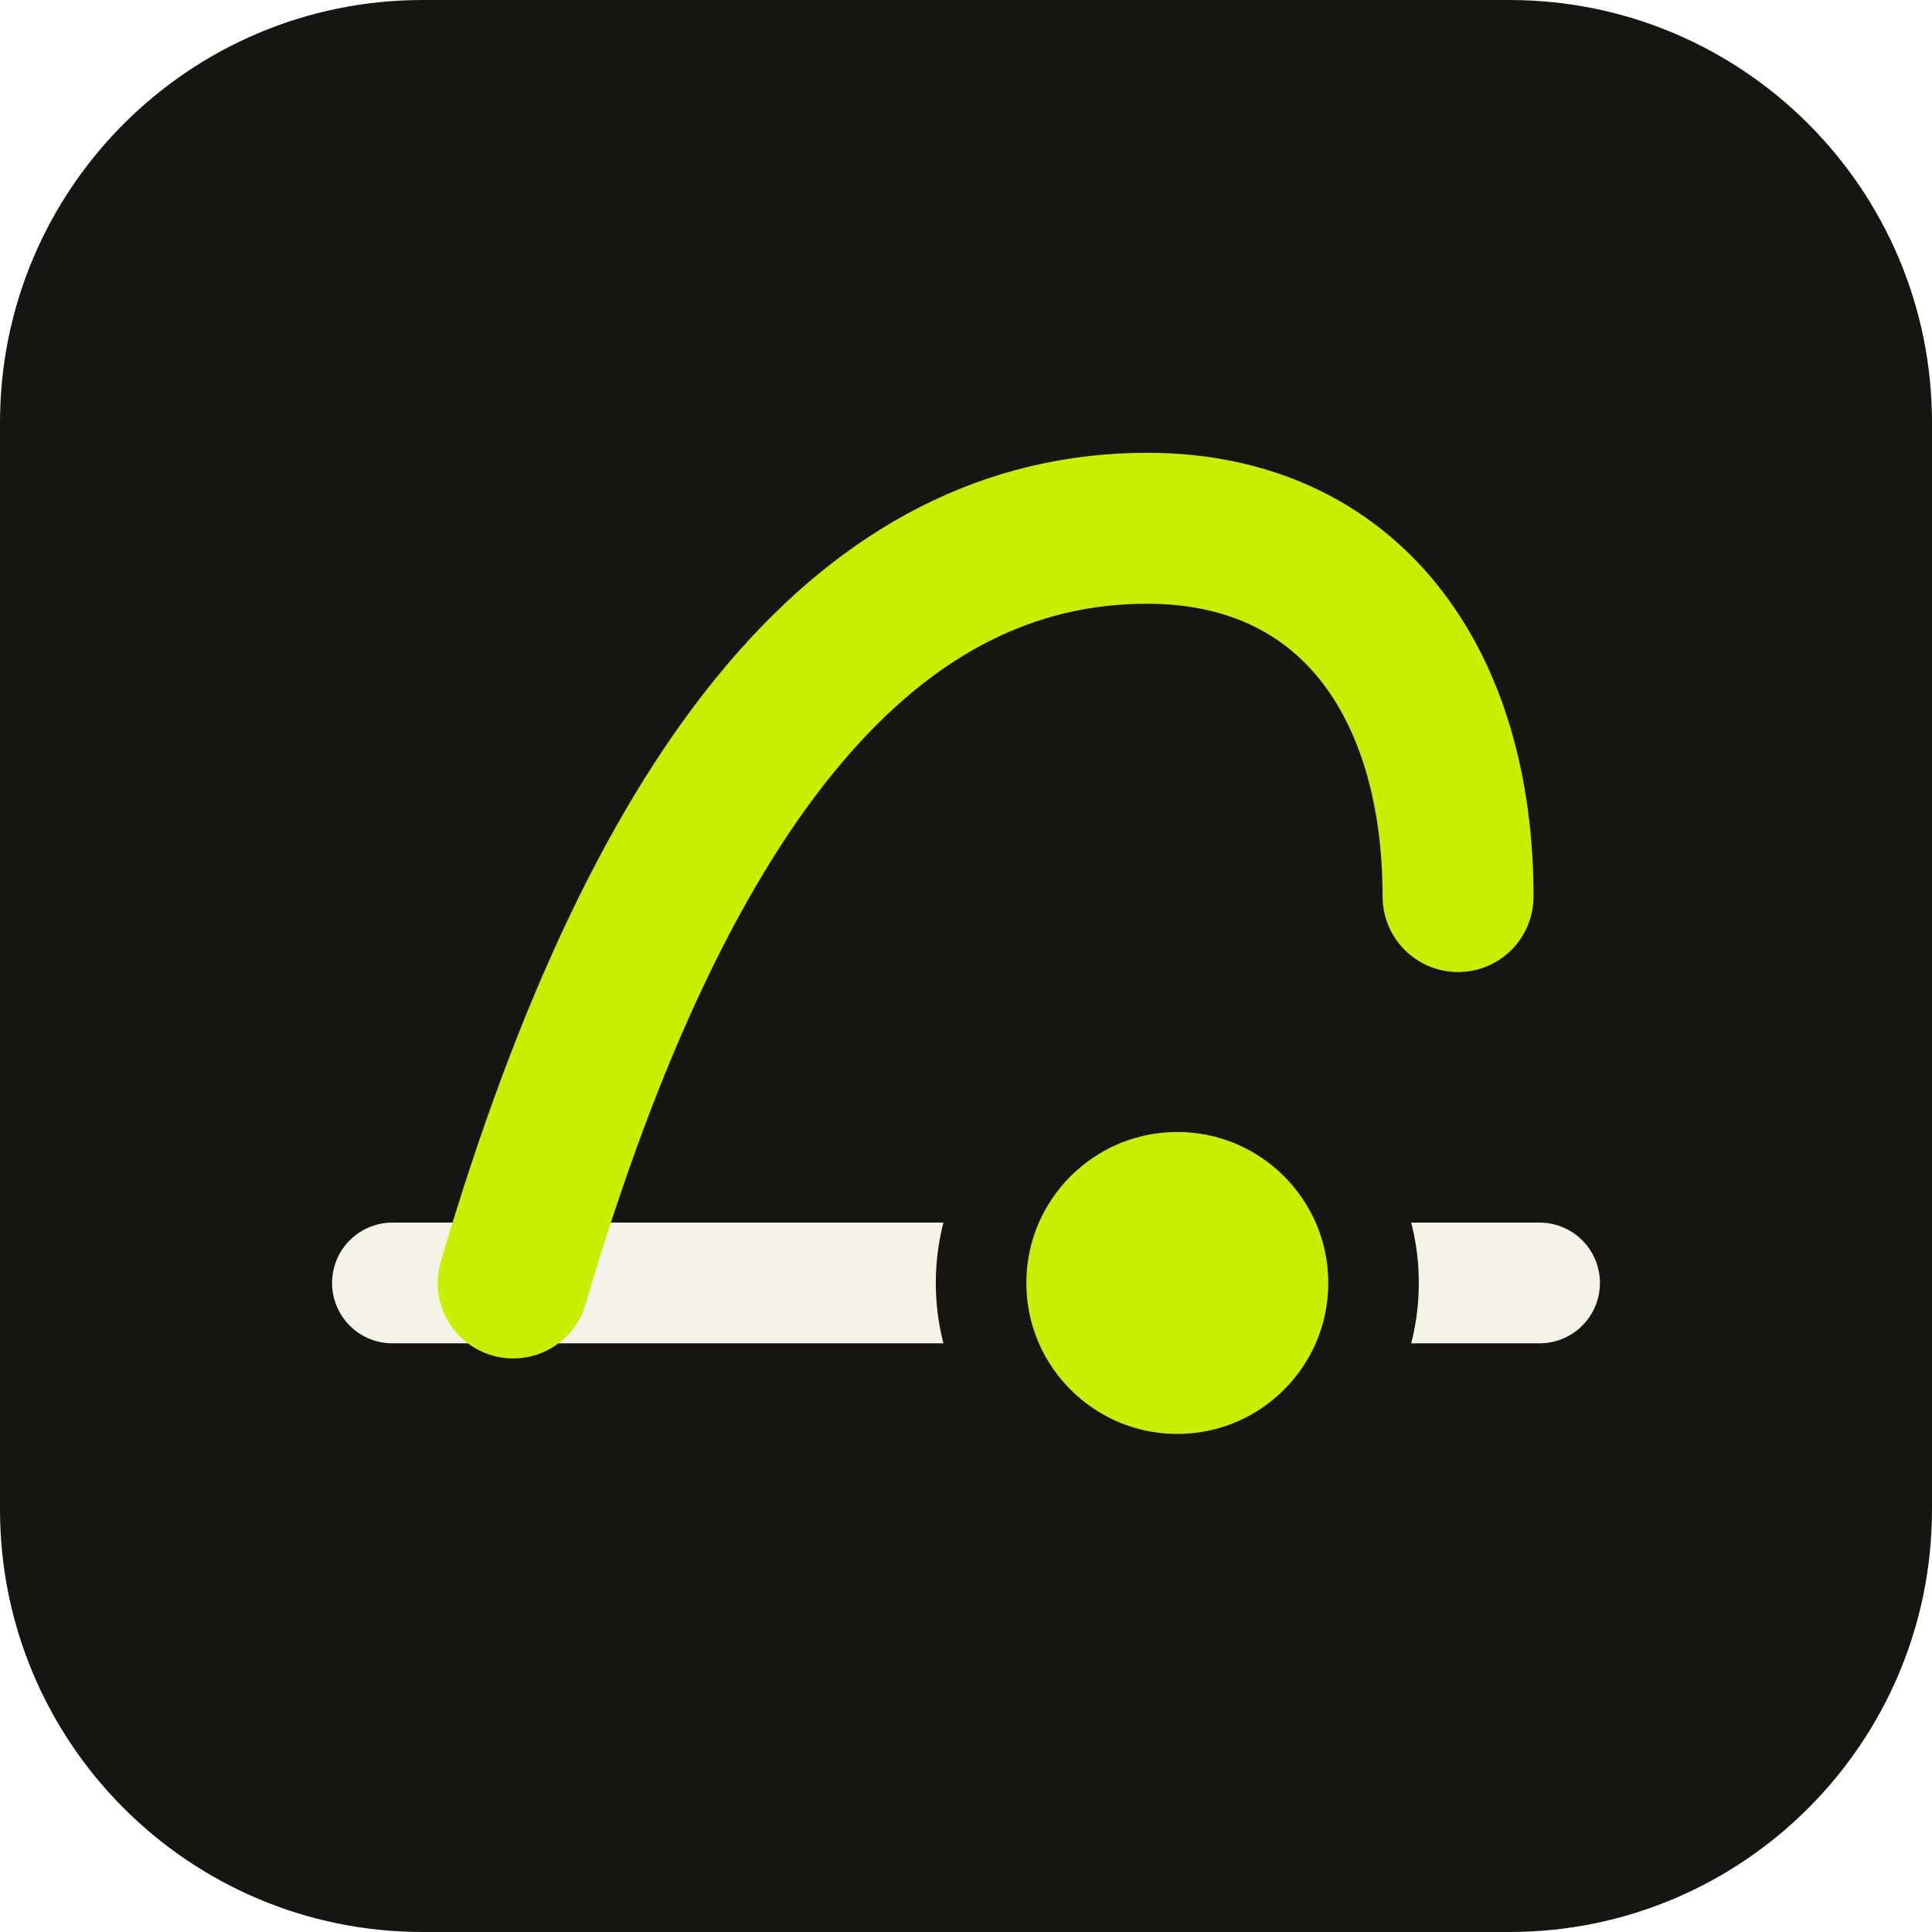
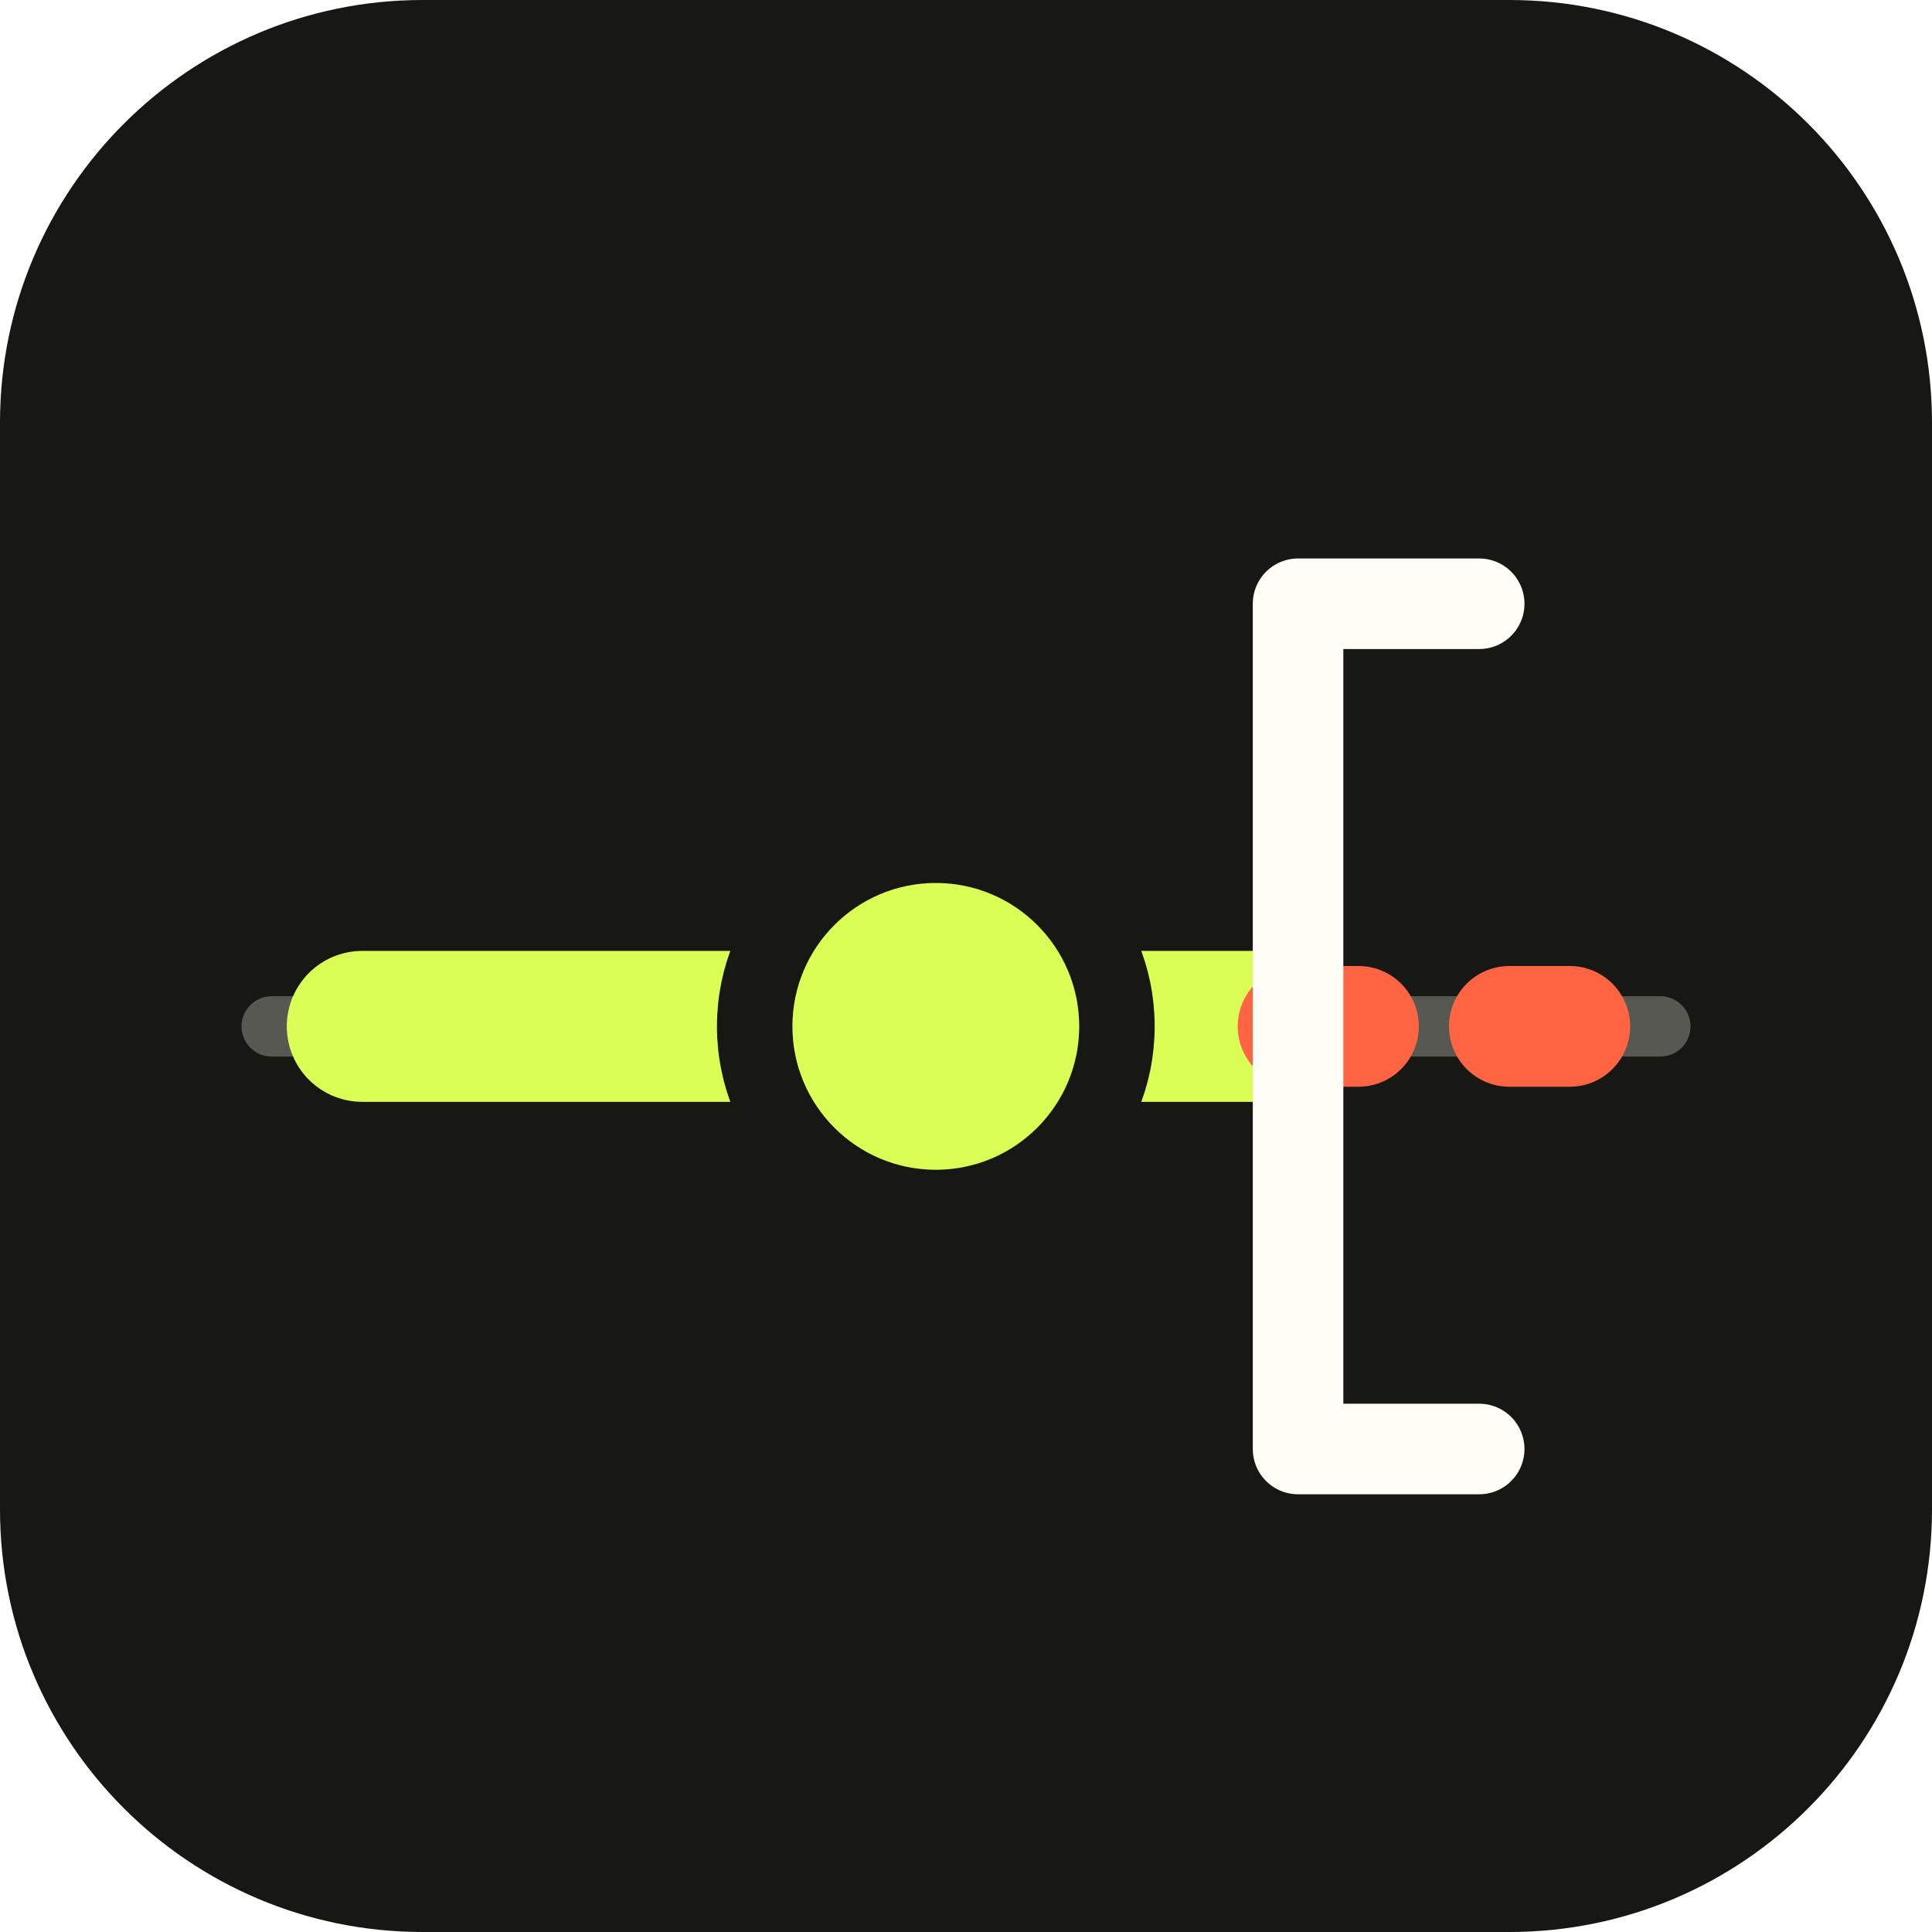
<svg xmlns="http://www.w3.org/2000/svg" viewBox="0 0 64 64" role="img" aria-labelledby="title">
-   <rect width="64" height="64" rx="14" fill="#151611" />
-   <path d="M13 42.5h38" stroke="#F5F2E8" stroke-width="4" stroke-linecap="round" />
-   <path d="M17 42.5c5-17 12-25 21-25 6.7 0 10.3 5.1 10.3 12.2" fill="none" stroke="#C7F000" stroke-width="5" stroke-linecap="round" />
-   <circle cx="39" cy="42.5" r="6.5" fill="#C7F000" stroke="#151611" stroke-width="3" />
+   <rect width="64" height="64" rx="14" fill="#171714" />
+   <path d="M9 34h46" fill="none" stroke="#FFFDF5" stroke-opacity=".28" stroke-width="2" stroke-linecap="round" />
+   <path d="M12 34h31" fill="none" stroke="#D9FF57" stroke-width="5" stroke-linecap="round" />
+   <path d="M43 34h12" fill="none" stroke="#FF6542" stroke-width="4" stroke-linecap="round" stroke-dasharray="2 5" />
+   <circle cx="31" cy="34" r="6" fill="#D9FF57" stroke="#171714" stroke-width="2.5" />
+   <path d="M43 20v28m0-28h6m-6 28h6" fill="none" stroke="#FFFDF5" stroke-width="3" stroke-linecap="round" stroke-linejoin="round" />
</svg>
